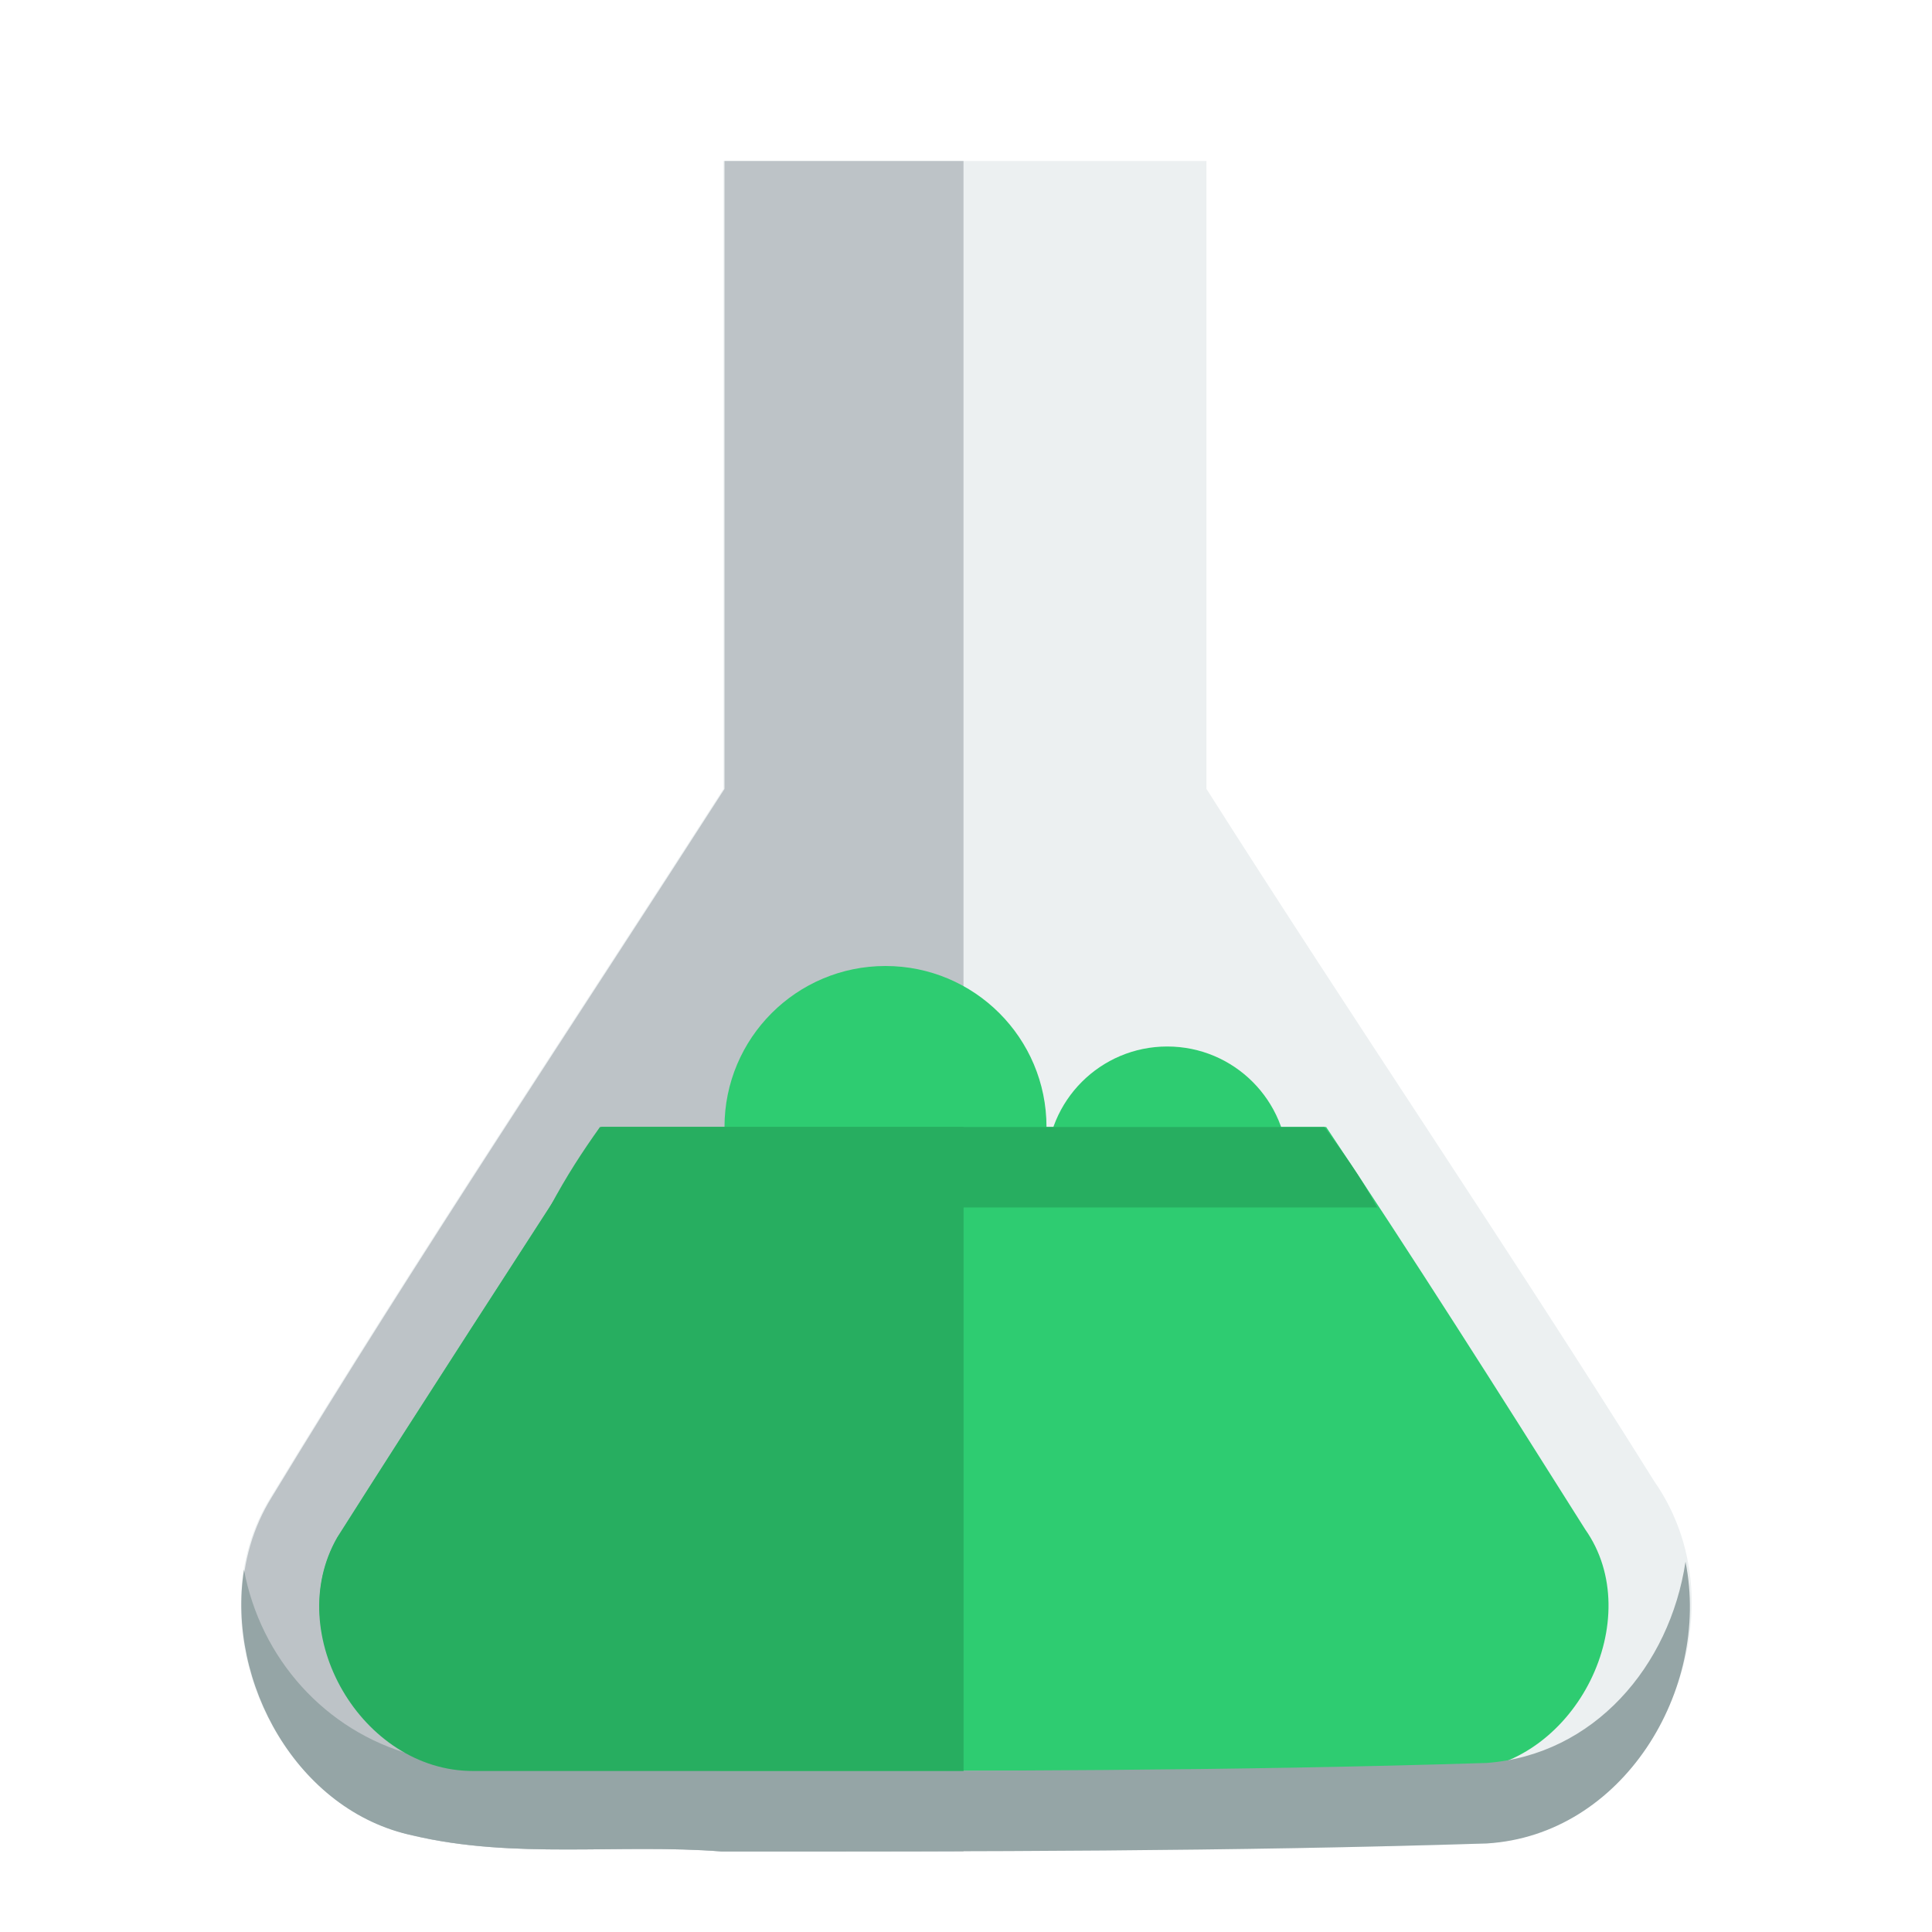
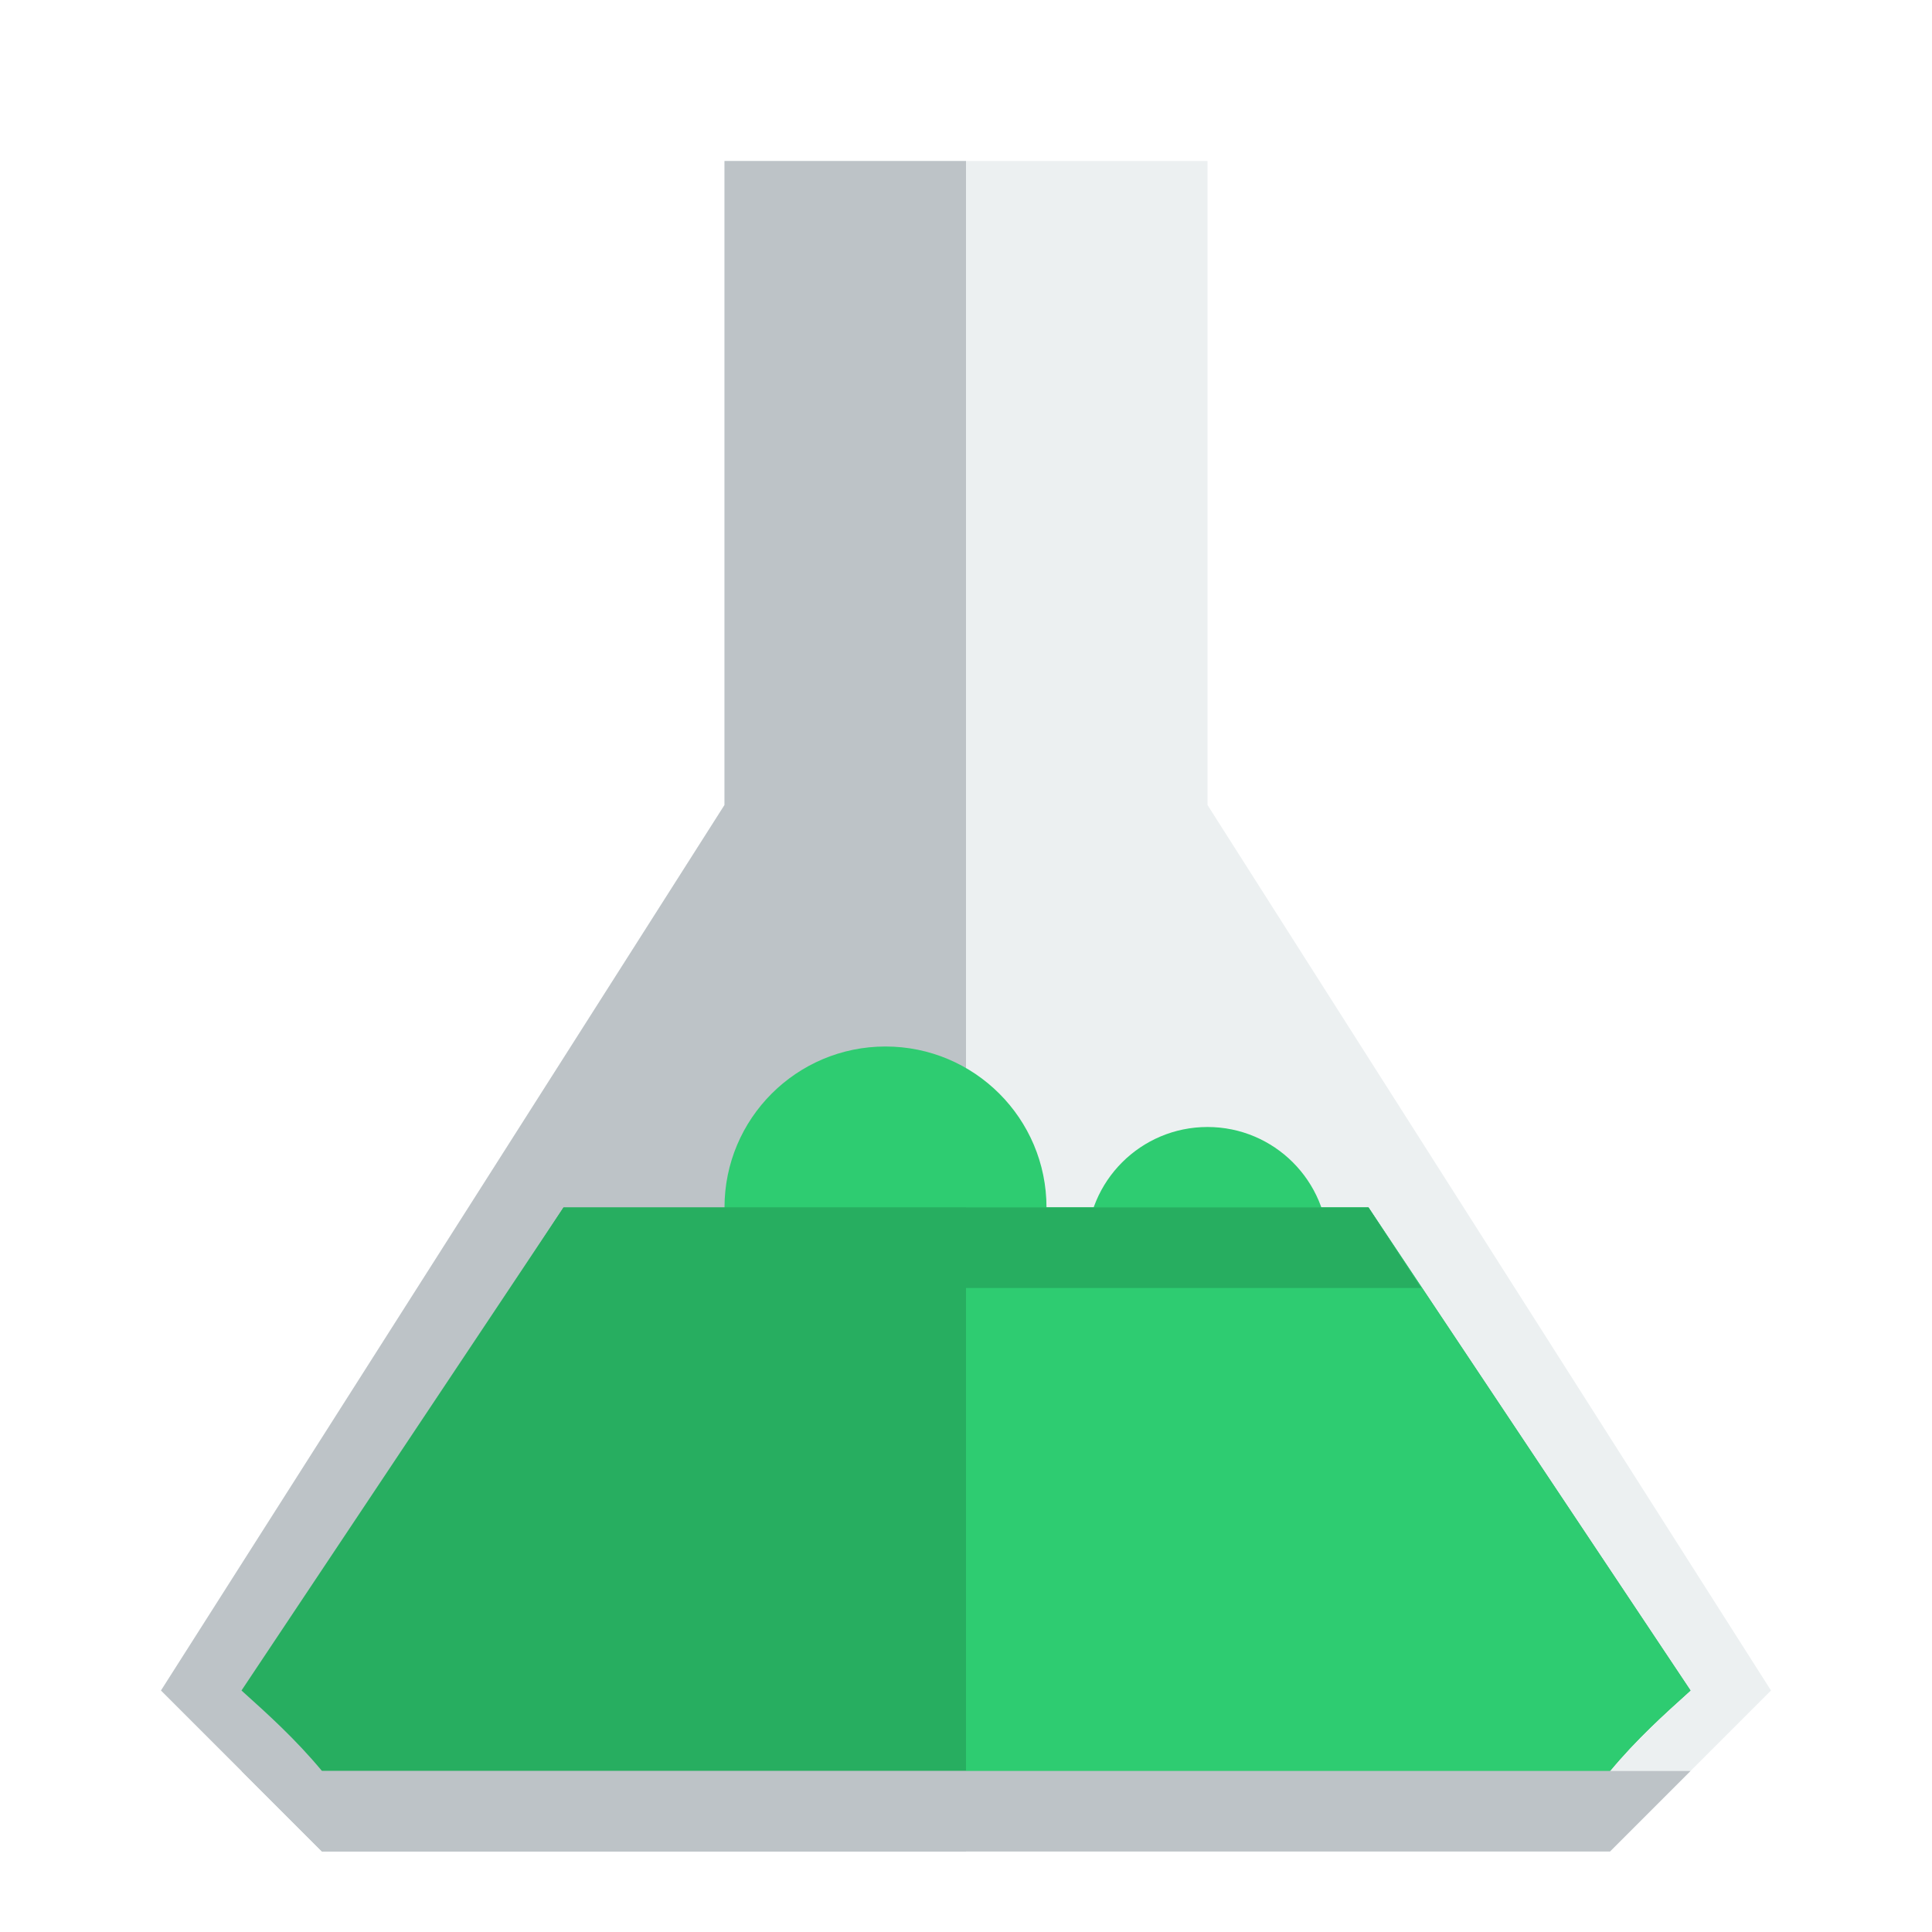
<svg xmlns="http://www.w3.org/2000/svg" height="24" width="24" version="1.1">
  <g transform="translate(0 -1028.4)">
    <g>
-       <path style="block-progression:tb;text-indent:0;color:#000000;text-transform:none" d="m8.987 1030.4v7.8c-1.864 2.9-3.803 5.8-5.625 8.8-0.934 1.5-0.009 3.8 1.751 4.2 1.266 0.3 2.573 0.1 3.856 0.2 3.167 0 6.337 0 9.503-0.1 2.044-0.2 3.264-2.8 2.077-4.5-1.813-2.9-3.721-5.7-5.562-8.6v-7.8h-6z" fill="#ecf0f1" />
-       <path d="m14 14c0 1.105-0.895 2-2 2s-2-0.895-2-2 0.895-2 2-2 2 0.895 2 2z" transform="matrix(.75 0 0 .75 5.5 1032.4)" fill="#2ecc71" />
-       <path style="block-progression:tb;text-indent:0;color:#000000;text-transform:none" d="m9 1030.4v7.8c-1.864 2.9-3.803 5.8-5.625 8.8-0.934 1.5-0.009 3.8 1.75 4.2 1.266 0.3 2.561 0.1 3.844 0.2h3v-21h-2.969z" fill="#bdc3c7" />
-       <path d="m14 14c0 1.105-0.895 2-2 2s-2-0.895-2-2 0.895-2 2-2 2 0.895 2 2z" transform="translate(-1 1028.4)" fill="#2ecc71" />
-       <path d="m7.473 1042.4c-1.098 1.7-2.202 3.4-3.281 5.1-0.685 1.2 0.303 2.8 1.688 2.9h12.313c1.396-0.1 2.274-1.9 1.5-3-1.071-1.7-2.149-3.4-3.219-5h-9z" fill="#2ecc71" />
-       <path style="block-progression:tb;text-indent:0;color:#000000;text-transform:none" d="m20.938 1047.8c-0.196 1.3-1.139 2.4-2.469 2.5-3.166 0.1-6.333 0.1-9.5 0.1-1.283-0.1-2.578 0.1-3.844-0.2-1.09-0.3-1.888-1.2-2.094-2.3-0.22 1.4 0.665 3 2.094 3.3 1.266 0.3 2.561 0.1 3.844 0.2 3.167 0 6.334 0 9.5-0.1 1.683-0.1 2.787-1.9 2.469-3.5z" fill="#95a5a6" />
-       <path d="m7.469 1042.4c-1.098 1.7-2.202 3.4-3.281 5.1-0.685 1.2 0.303 2.9 1.688 2.9h6.094v-8h-4.5z" fill="#27ae60" />
-       <path d="m7.453 1042.4c-0.213 0.3-0.412 0.6-0.625 1h10.281c-0.215-0.4-0.441-0.7-0.656-1h-9z" fill="#27ae60" />
+       <path fill="#ecf0f1" d="m9 1030.4h6v8l7 11-2 2h-16l-2-2 7-11z" />
+       <path d="m17 15.5a1.5 1.5 0 1 1 -3 0 1.5 1.5 0 1 1 3 0z" transform="translate(-.5 1028.4)" fill="#2ecc71" />
+       <path fill="#bdc3c7" d="m12 1030.4v21h-8l-2-2 7-11v-8h3z" />
+       <path d="m32 10a2 2 0 1 1 -4 0 2 2 0 1 1 4 0z" transform="translate(-19 1033.4)" fill="#2ecc71" />
+       <path fill="#27ae60" d="m5 1050.4h15c0.333-0.4 0.667-0.7 1-1-1.333-2-2.667-4-4-6h-10l-4 6c0.333 0.3 0.667 0.6 1 1h1z" />
+       <path fill="#2ecc71" d="m17 1043.4 4 6c-0.333 0.3-0.667 0.6-1 1h-1-7v-7h5z" />
+       <path fill="#27ae60" d="m7 1043.4-0.656 1h11.312l-0.656-1h-10z" />
+       <path fill="#bdc3c7" d="m3 1050.4 1 1h16l1-1h-18z" />
    </g>
  </g>
</svg>
